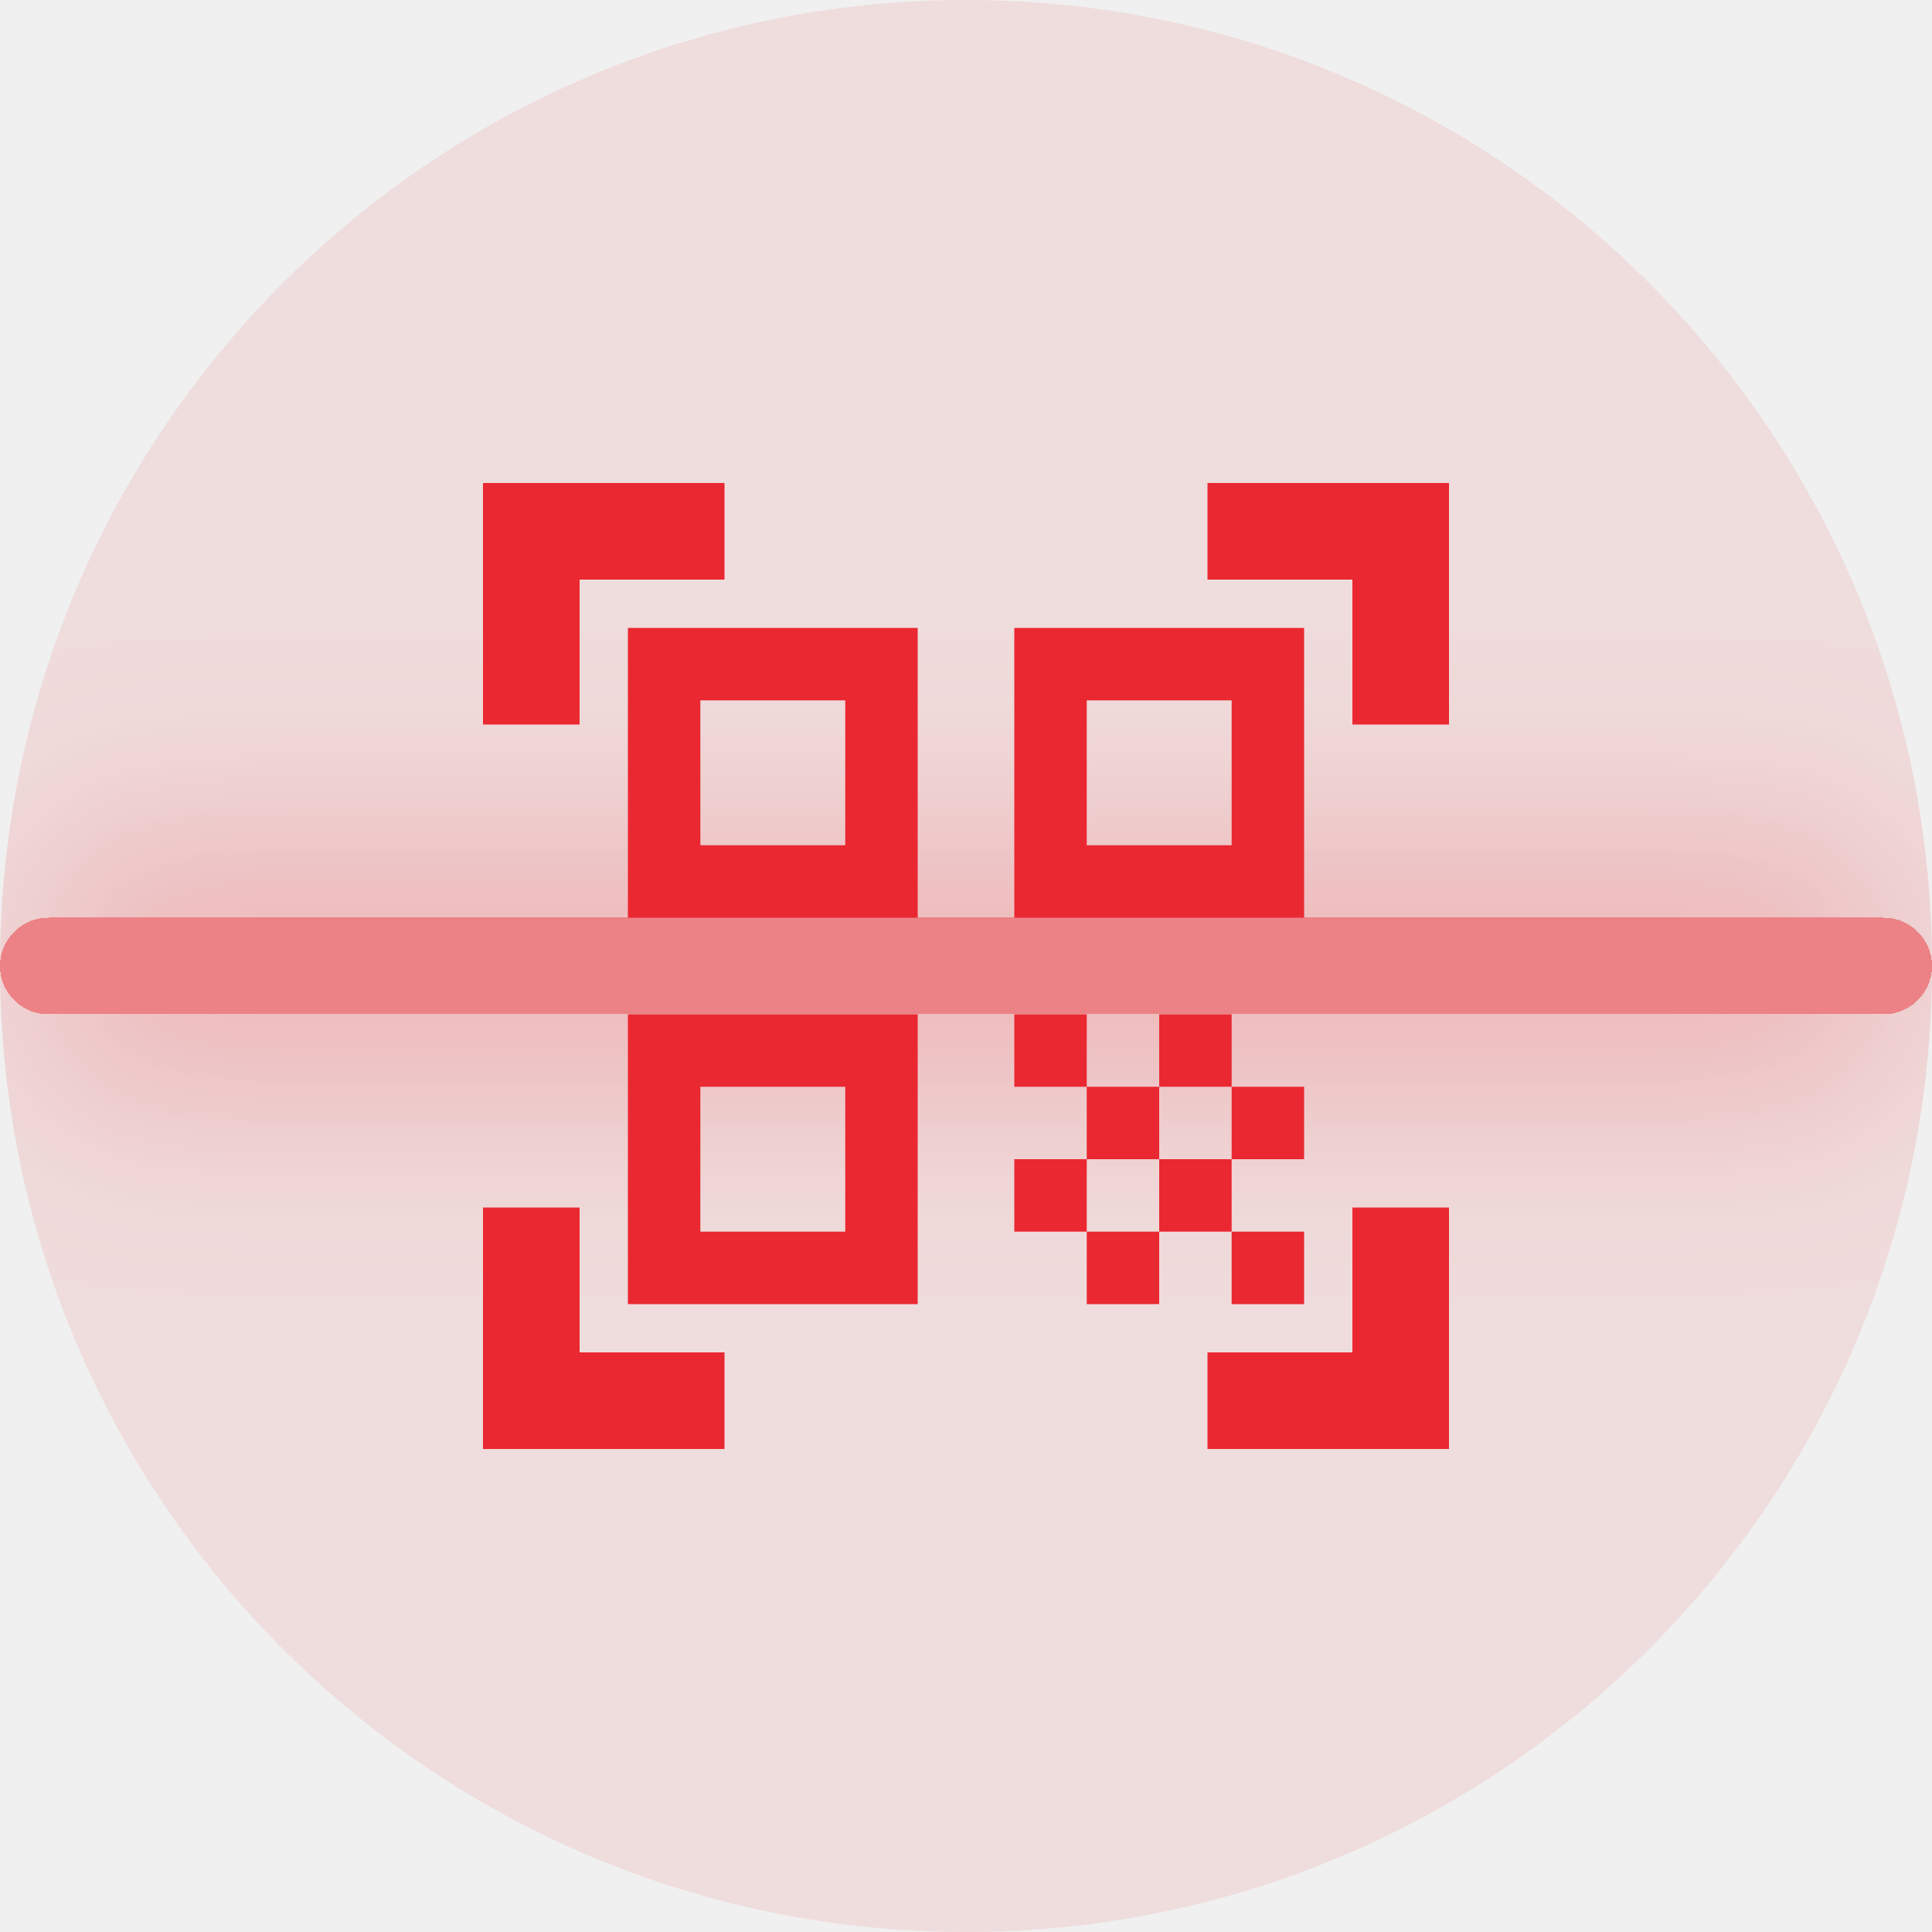
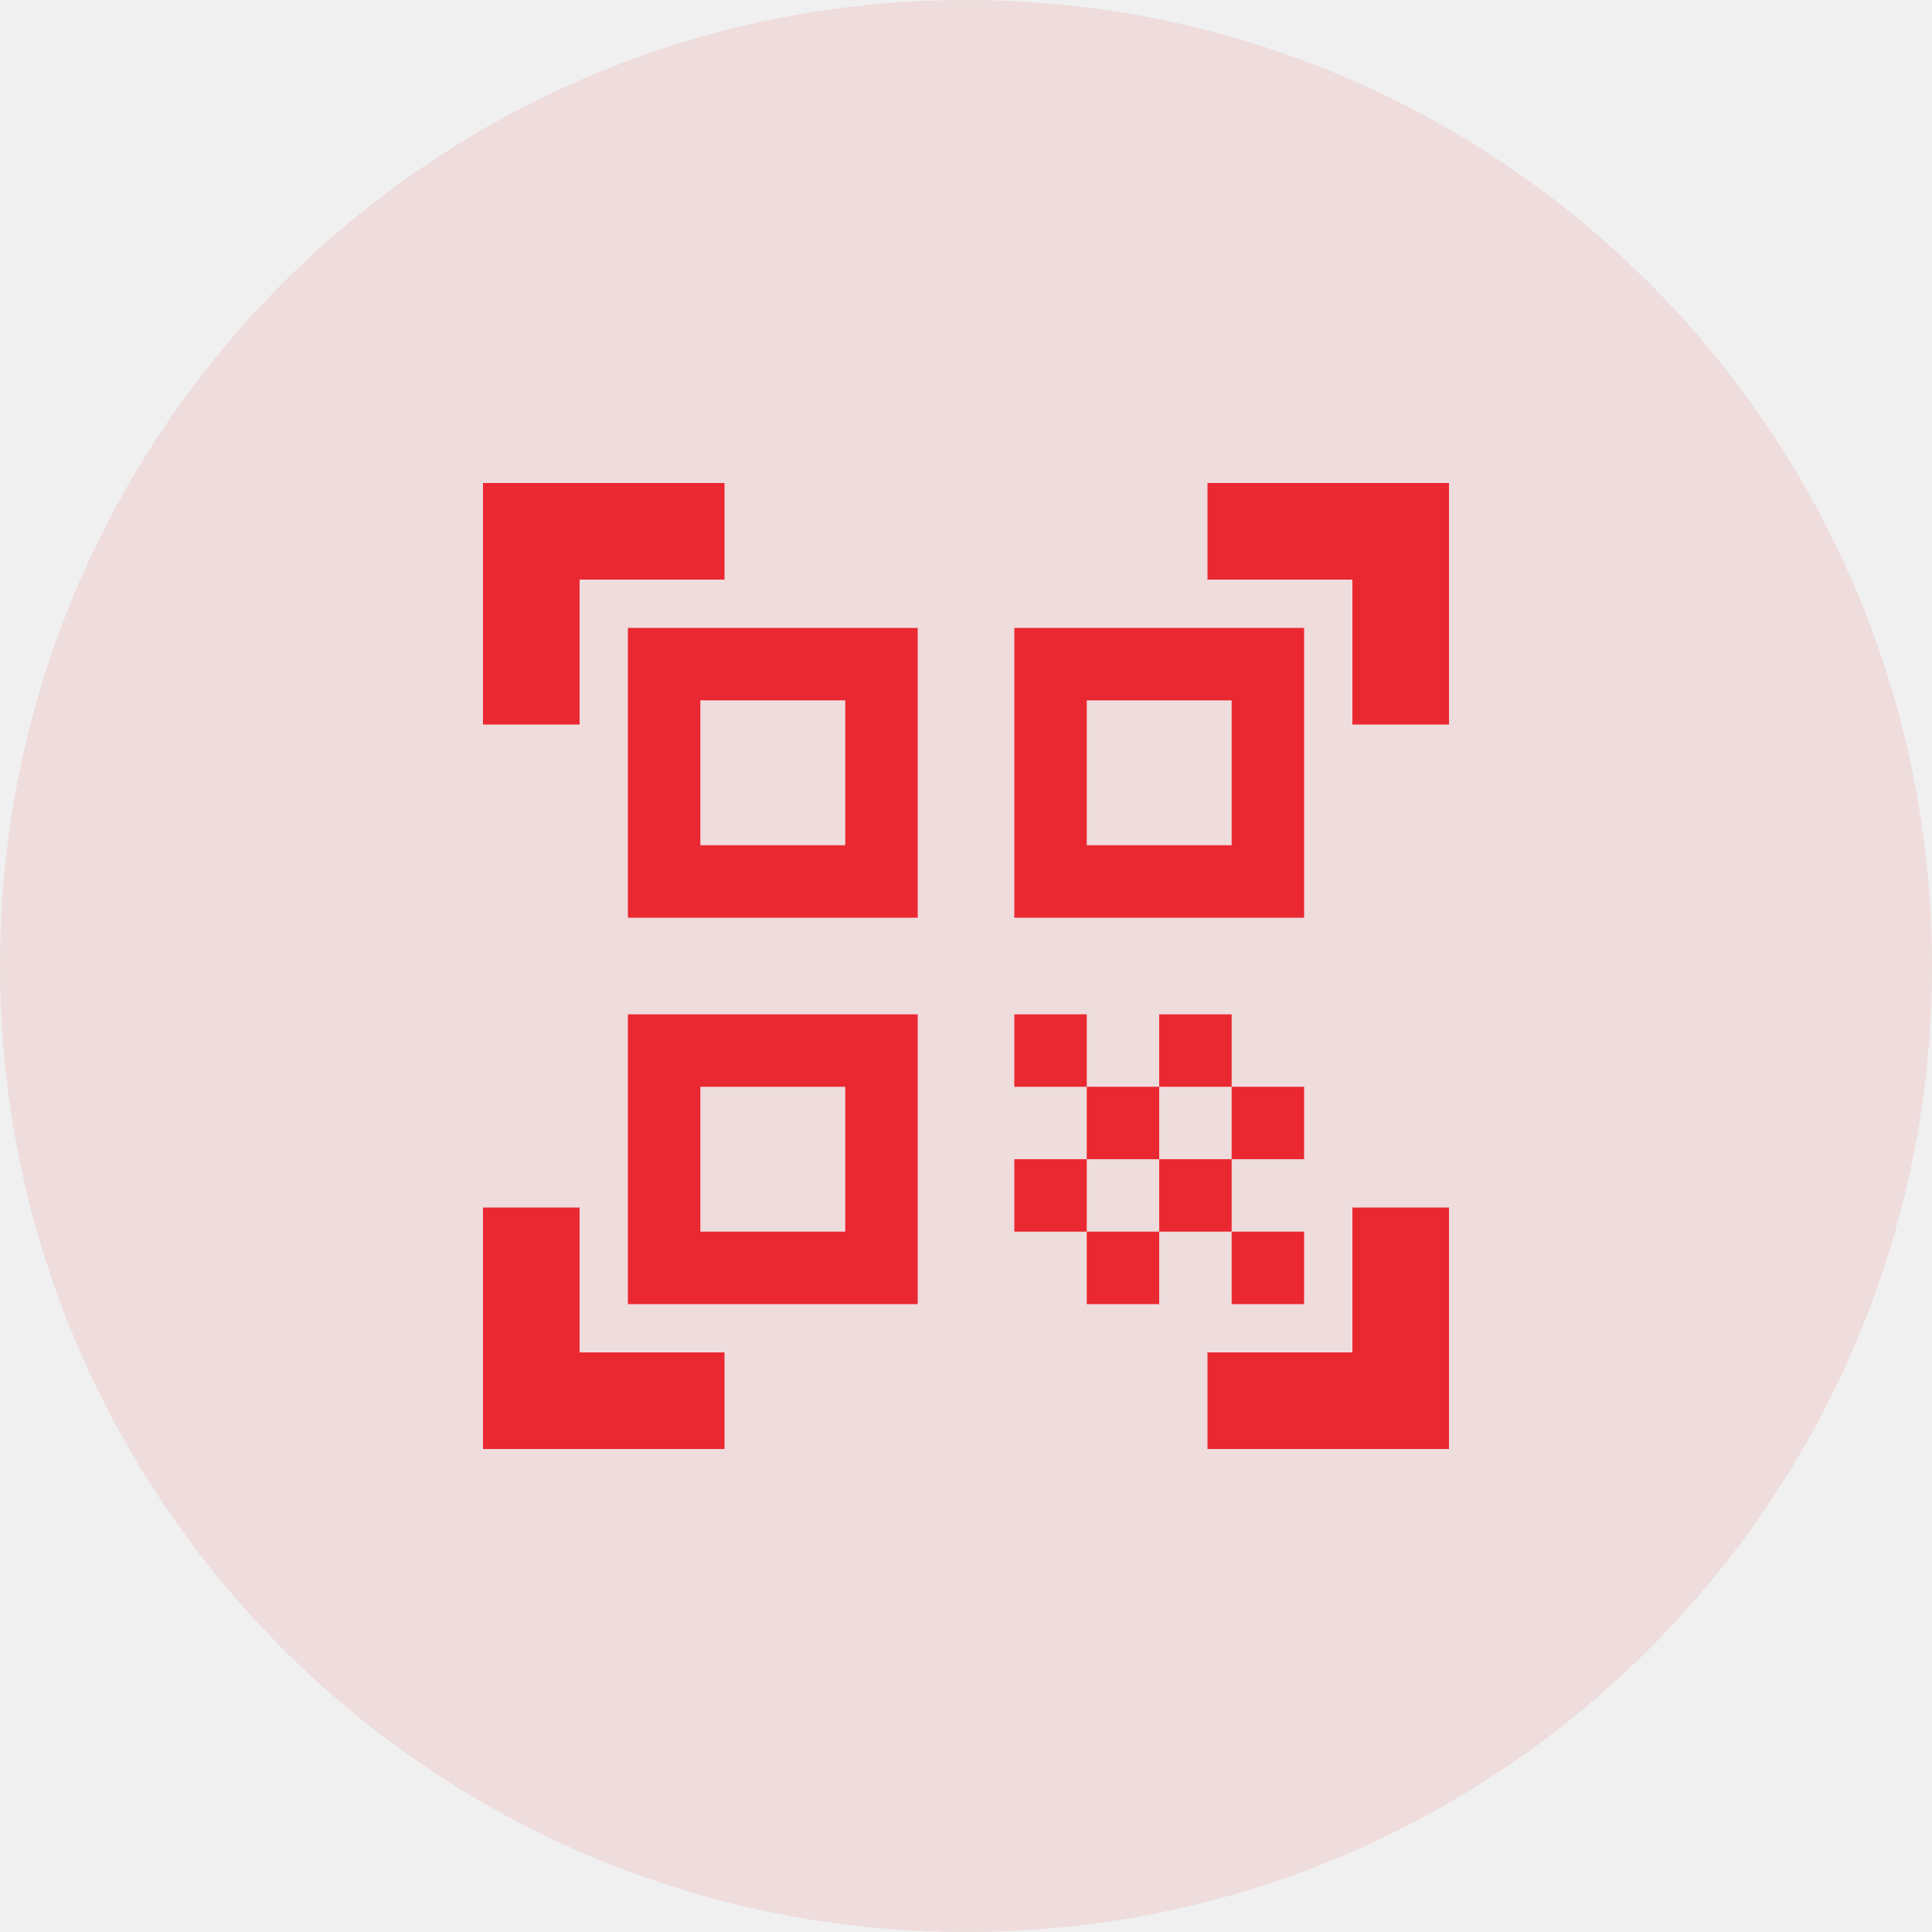
<svg xmlns="http://www.w3.org/2000/svg" width="80" height="80" viewBox="0 0 80 80" fill="none">
  <g clip-path="url(#clip0_6_168)">
+     {/* Nền tròn mờ */}
    <rect width="80" height="80" rx="40" fill="#EA2831" fill-opacity="0.1" />
-     <g filter="url(#filter0_d_6_168)">
-       <rect y="38" width="80" height="4" rx="2" fill="#EA2831" fill-opacity="0.5" shape-rendering="crispEdges" />
-     </g>
+     
+     {/* Biểu tượng QR/Scan */}
    <path d="M20 30V20H30V24H24V30H20ZM20 60V50H24V56H30V60H20ZM50 60V56H56V50H60V60H50ZM56 30V24H50V20H60V30H56ZM51 51H54V54H51V51ZM51 45H54V48H51V45ZM48 48H51V51H48V48ZM45 51H48V54H45V51ZM42 48H45V51H42V48ZM48 42H51V45H48V42ZM45 45H48V48H45V45ZM42 42H45V45H42V42ZM54 26V38H42V26H54ZM38 42V54H26V42H38ZM38 26V38H26V26H38ZM35 51V45H29V51H35ZM35 35V29H29V35H35ZM51 35V29H45V35H51Z" fill="#EA2831" />
  </g>
  <defs>
-     <filter id="filter0_d_6_168" x="-12" y="26" width="104" height="28" filterUnits="userSpaceOnUse" color-interpolation-filters="sRGB">
-       <feFlood flood-opacity="0" result="BackgroundImageFix" />
-       <feColorMatrix in="SourceAlpha" type="matrix" values="0 0 0 0 0 0 0 0 0 0 0 0 0 0 0 0 0 0 127 0" result="hardAlpha" />
-       <feMorphology radius="2" operator="dilate" in="SourceAlpha" result="effect1_dropShadow_6_168" />
-       <feOffset />
-       <feGaussianBlur stdDeviation="5" />
-       <feComposite in2="hardAlpha" operator="out" />
-       <feColorMatrix type="matrix" values="0 0 0 0 0.918 0 0 0 0 0.157 0 0 0 0 0.192 0 0 0 1 0" />
-       <feBlend mode="normal" in2="BackgroundImageFix" result="effect1_dropShadow_6_168" />
-       <feBlend mode="normal" in="SourceGraphic" in2="effect1_dropShadow_6_168" result="shape" />
-     </filter>
    <clipPath id="clip0_6_168">
      <rect width="80" height="80" rx="40" fill="white" />
    </clipPath>
  </defs>
</svg>
